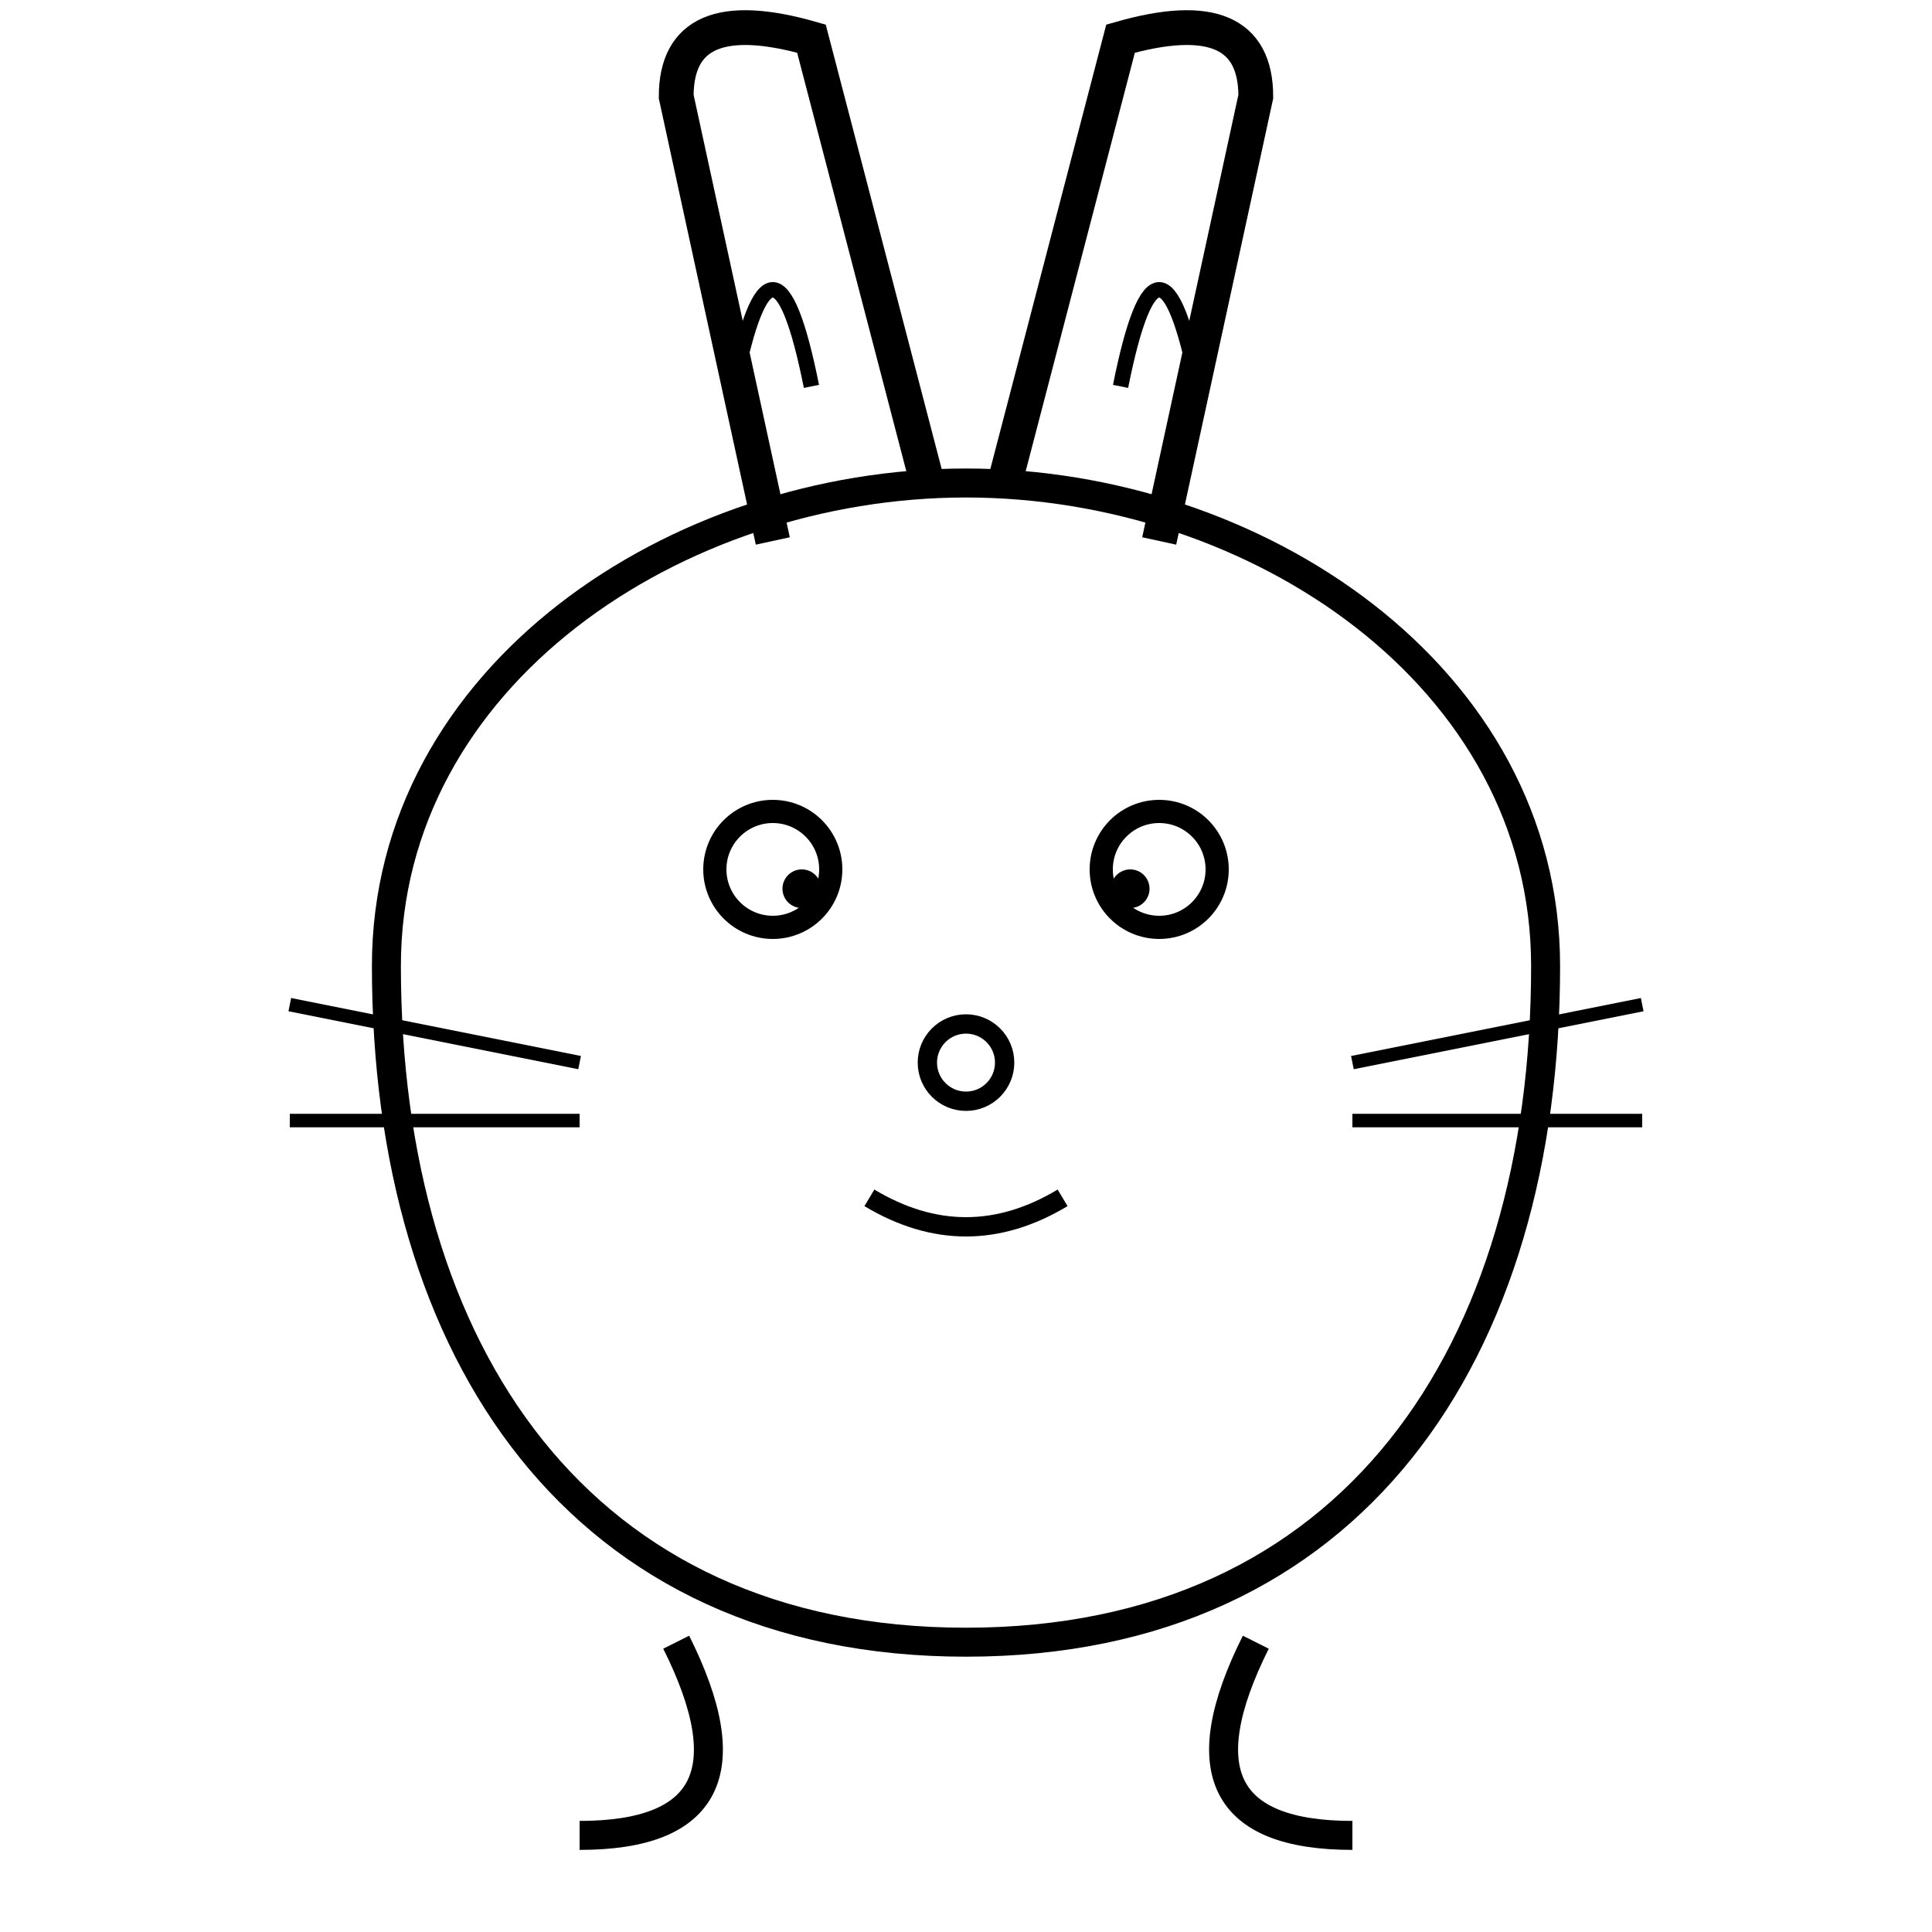
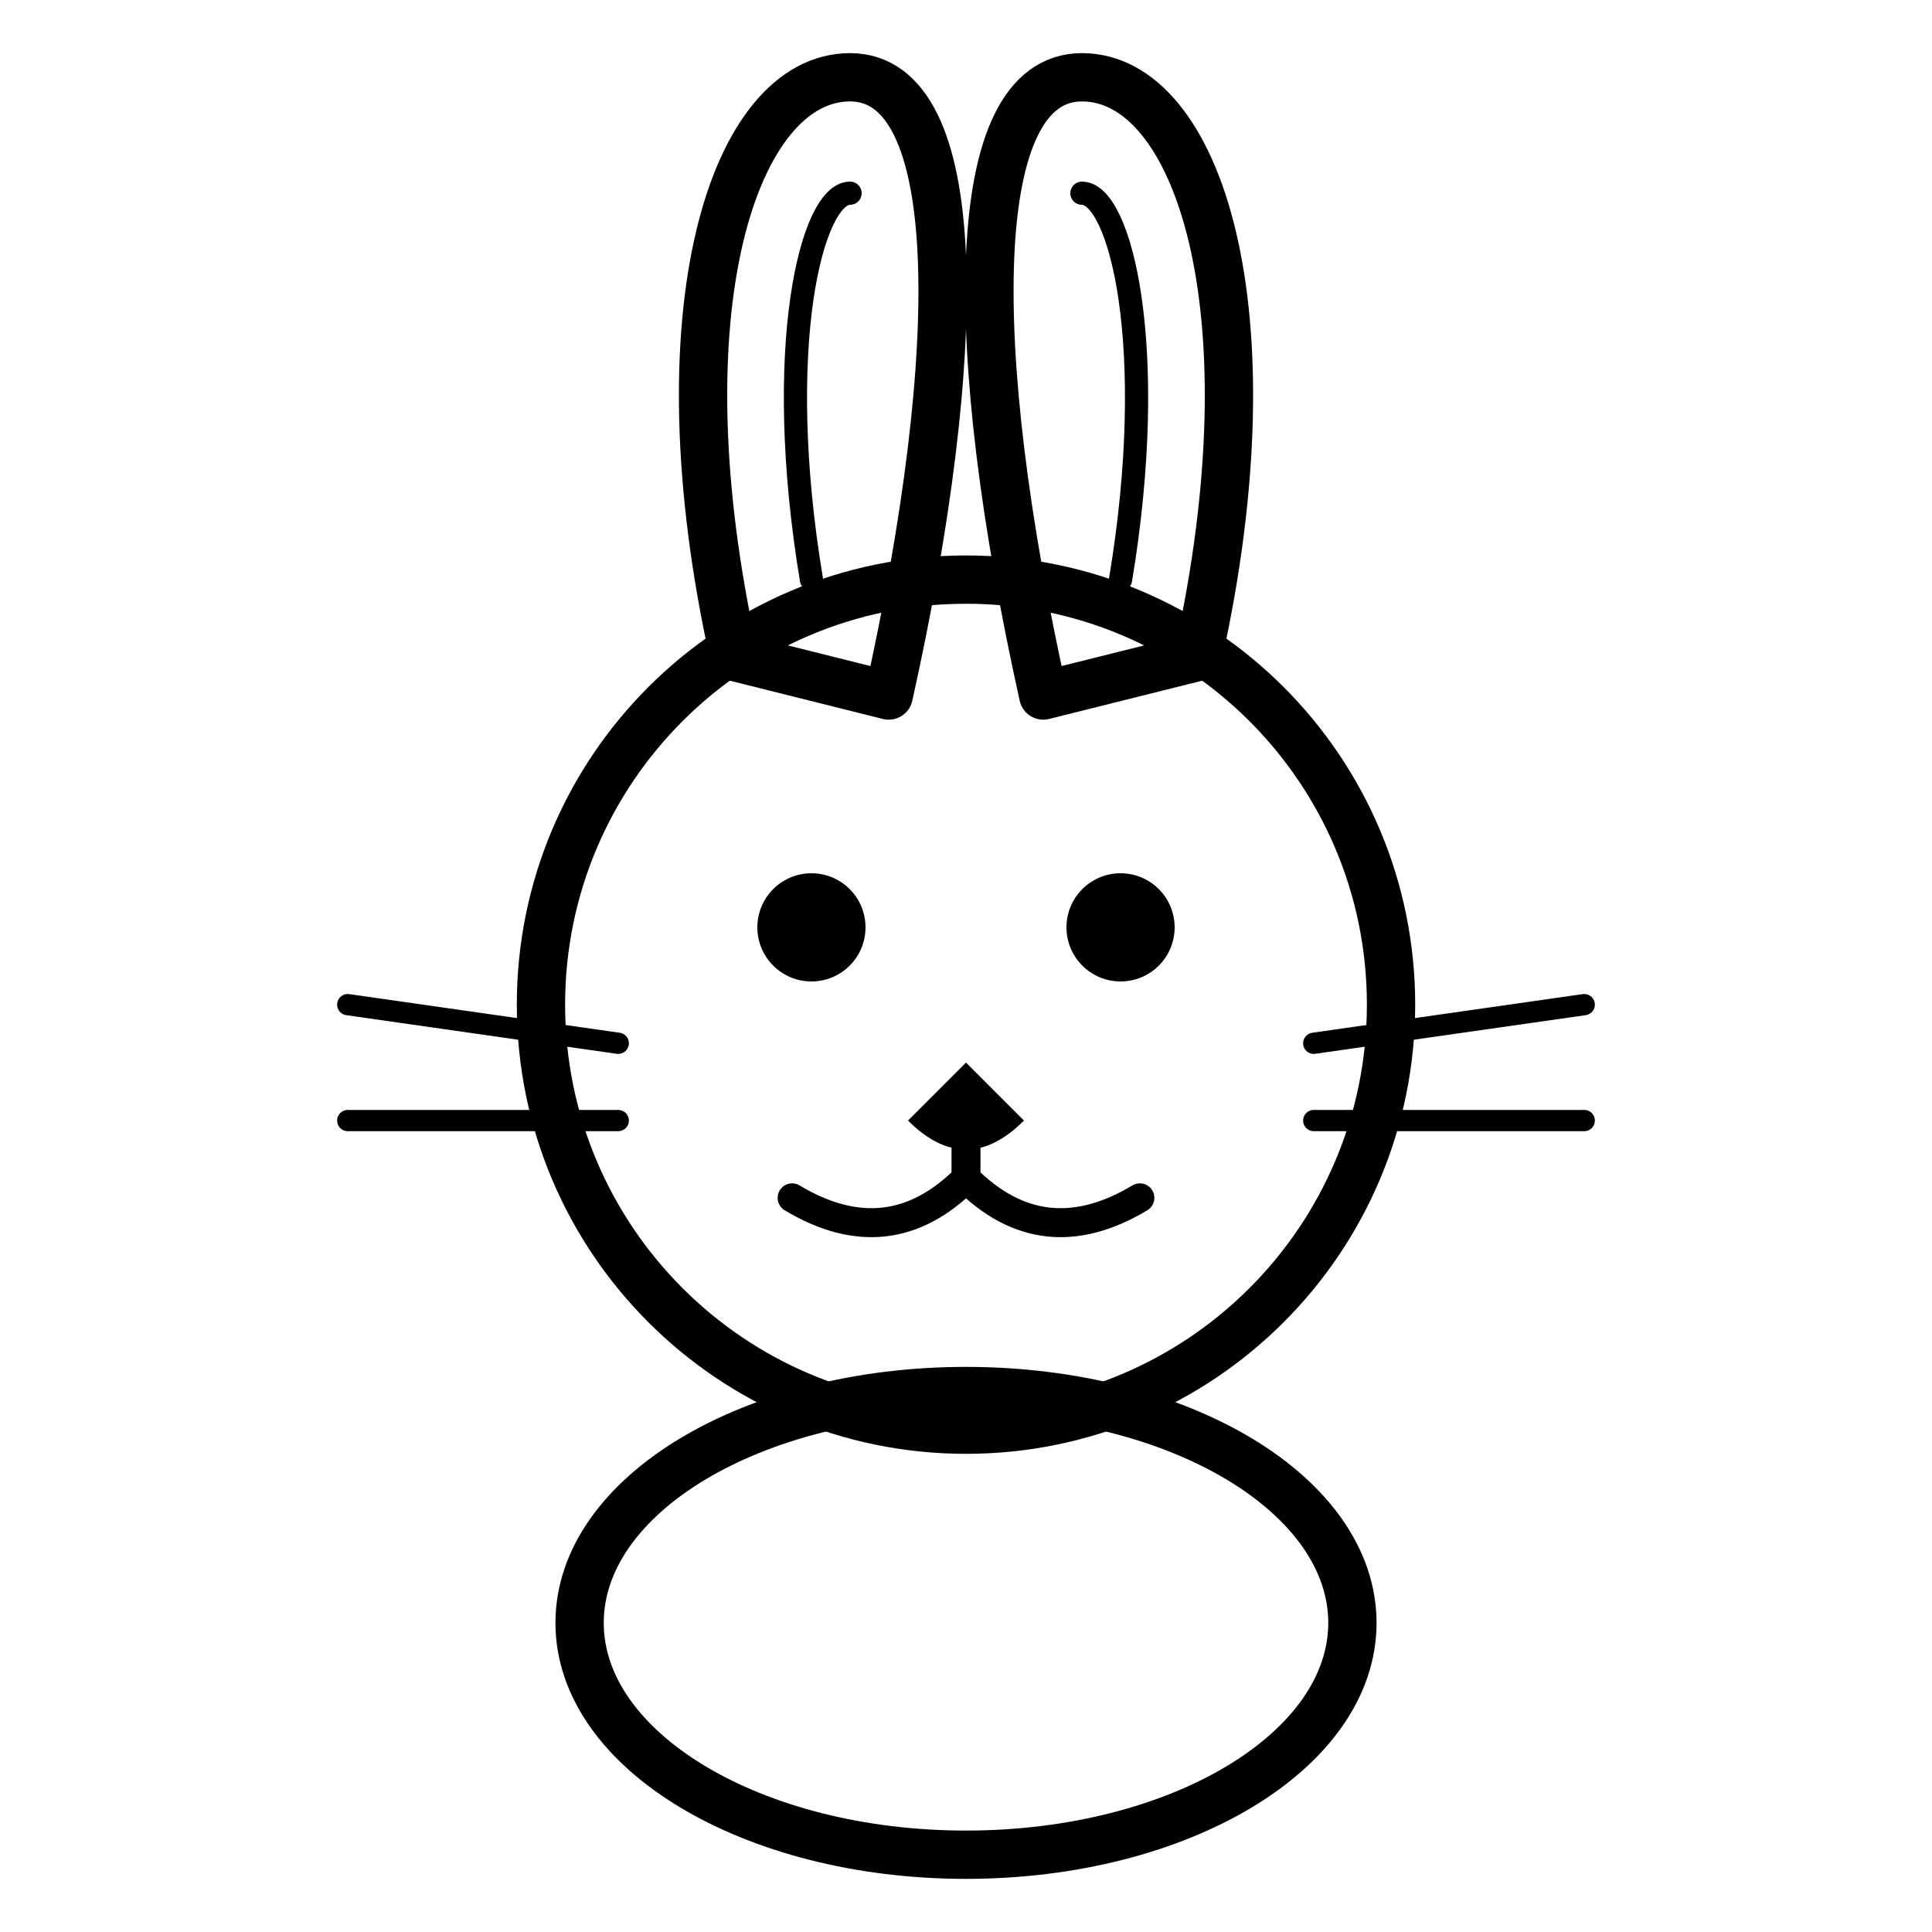
- <svg xmlns="http://www.w3.org/2000/svg" viewBox="0 0 100 100">
-   <path d="M50 85 C30 85 20 70 20 50 C20 35 35 25 50 25 C65 25 80 35 80 50 C80 70 70 85 50 85 Z" fill="none" stroke="black" stroke-width="1.5" />
-   <path d="M40 28 L35 5 Q35 0 42 2 L48 25 M60 28 L65 5 Q65 0 58 2 L52 25" fill="none" stroke="black" stroke-width="1.8" />
-   <path d="M38 20 Q40 10 42 20 M62 20 Q60 10 58 20" fill="none" stroke="black" stroke-width="0.8" />
-   <circle cx="40" cy="45" r="3" fill="none" stroke="black" stroke-width="1.2" />
-   <circle cx="60" cy="45" r="3" fill="none" stroke="black" stroke-width="1.2" />
-   <circle cx="41.5" cy="46" r="1" fill="black" />
-   <circle cx="58.5" cy="46" r="1" fill="black" />
-   <circle cx="50" cy="55" r="2" fill="none" stroke="black" stroke-width="1" />
-   <path d="M45 62 Q50 65 55 62" fill="none" stroke="black" stroke-width="1" />
-   <path d="M30 55 L15 52 M30 58 L15 58 M70 55 L85 52 M70 58 L85 58" stroke="black" stroke-width="0.7" />
-   <path d="M35 85 Q40 95 30 95 M65 85 Q60 95 70 95" fill="none" stroke="black" stroke-width="1.5" />
+ <svg xmlns="http://www.w3.org/2000/svg" viewBox="0 0 100 100" fill="none" stroke="black" stroke-linecap="round" stroke-linejoin="round" stroke-width="2.5">
+   <path d="M38 34 C34 16 38 4 44 4 C50 4 50 18 46 36 Z" />
+   <path d="M62 34 C66 16 62 4 56 4 C50 4 50 18 54 36 Z" />
+   <path d="M42 30 C40 18 42 10 44 10" stroke-width="1.2" />
+   <path d="M58 30 C60 18 58 10 56 10" stroke-width="1.2" />
+   <circle cx="50" cy="52" r="22" />
+   <circle cx="42" cy="48" r="2.8" fill="black" stroke="none" />
+   <circle cx="58" cy="48" r="2.8" fill="black" stroke="none" />
+   <path d="M50 55 L47 58 Q50 61 53 58 Z" fill="black" stroke="none" />
+   <path d="M50 58 L50 61 M50 61 Q46 65 41 62 M50 61 Q54 65 59 62" stroke-width="1.5" />
+   <path d="M32 54 L18 52 M32 58 L18 58 M68 54 L82 52 M68 58 L82 58" stroke-width="1.1" />
+   <ellipse cx="50" cy="84" rx="20" ry="12" />
</svg>
